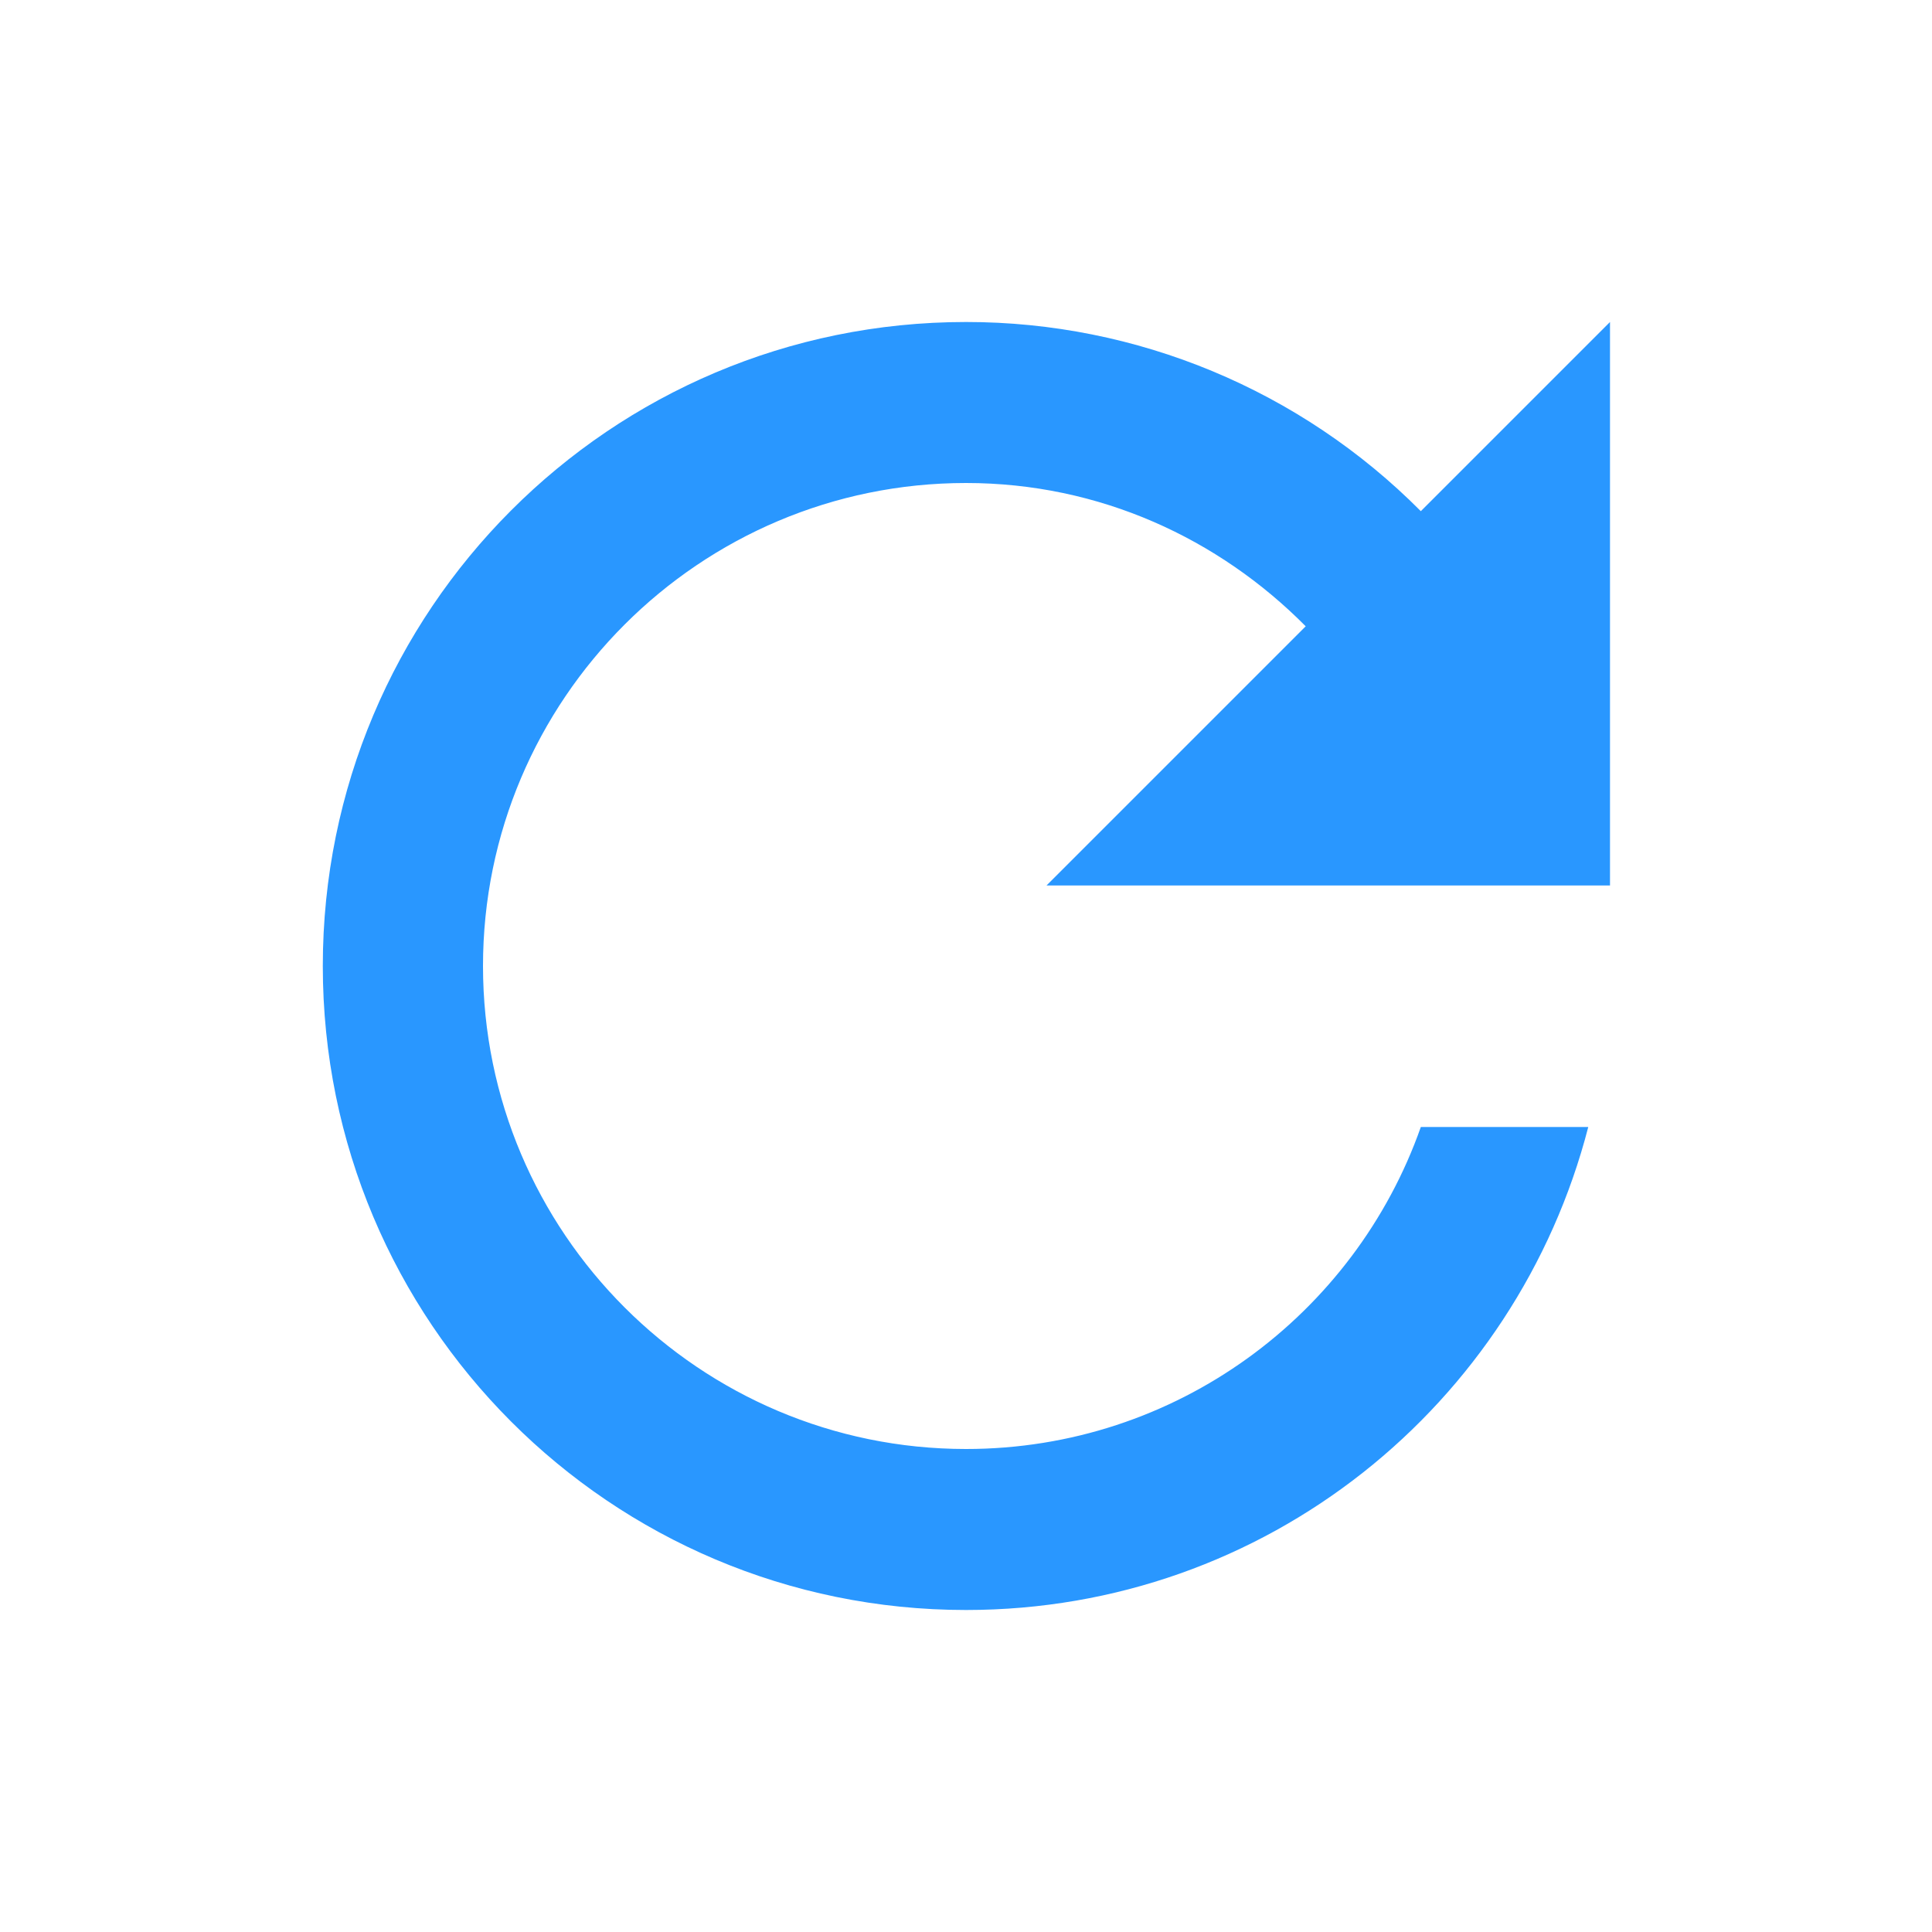
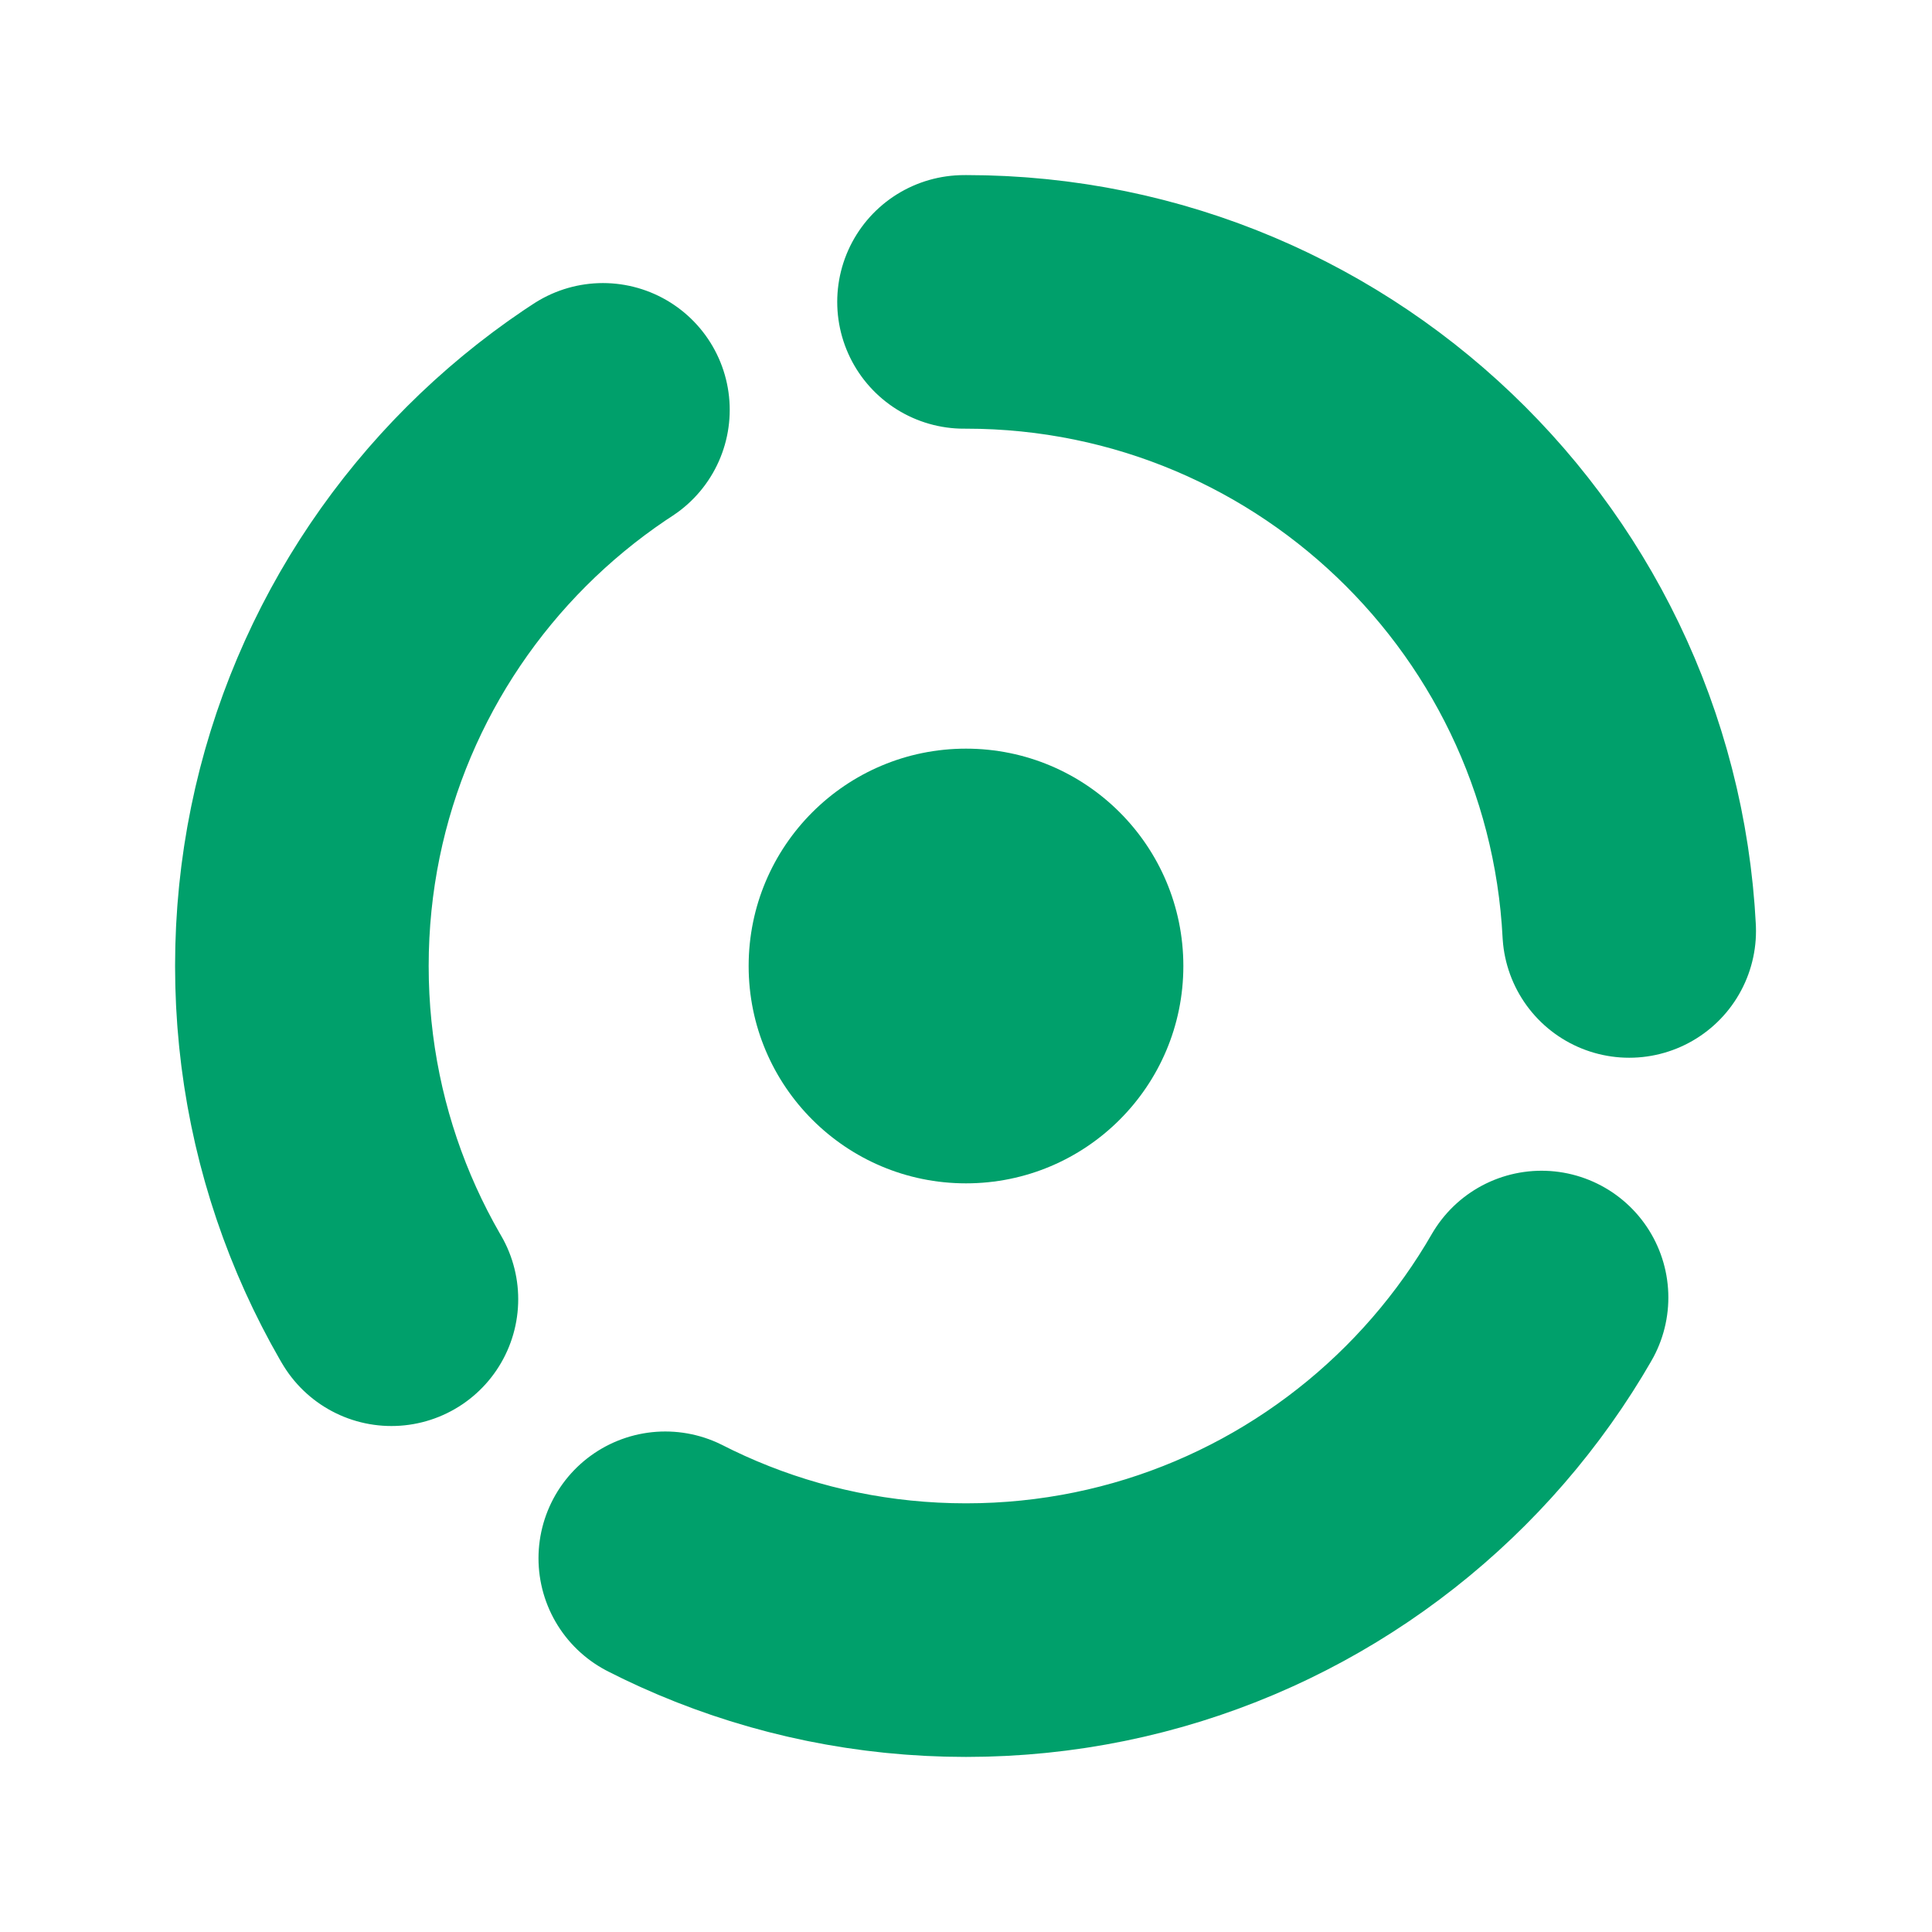
- <svg xmlns="http://www.w3.org/2000/svg" viewBox="0 0 24 24">
-   <path fill="#2997ff" d="M17.65 6.35A7.958 7.958 0 0 0 12 4c-4.42 0-7.99 3.58-7.99 8s3.57 8 7.99 8c3.73 0 6.84-2.55 7.73-6h-2.08c-.82 2.33-3.04 4-5.65 4-3.31 0-6-2.69-6-6s2.69-6 6-6c1.66 0 3.14.69 4.22 1.78L13 11h7V4l-2.35 2.35z" />
+ <svg xmlns="http://www.w3.org/2000/svg" viewBox="0 0 32 32">
+   <circle cx="16" cy="16" r="11" fill="none" stroke="#00a06b" stroke-width="4.2" stroke-linecap="round" stroke-dasharray="16.7 6.33" transform="rotate(-90 16 16)" />
+   <circle cx="16" cy="16" r="3.6" fill="#00a06b" />
</svg>
